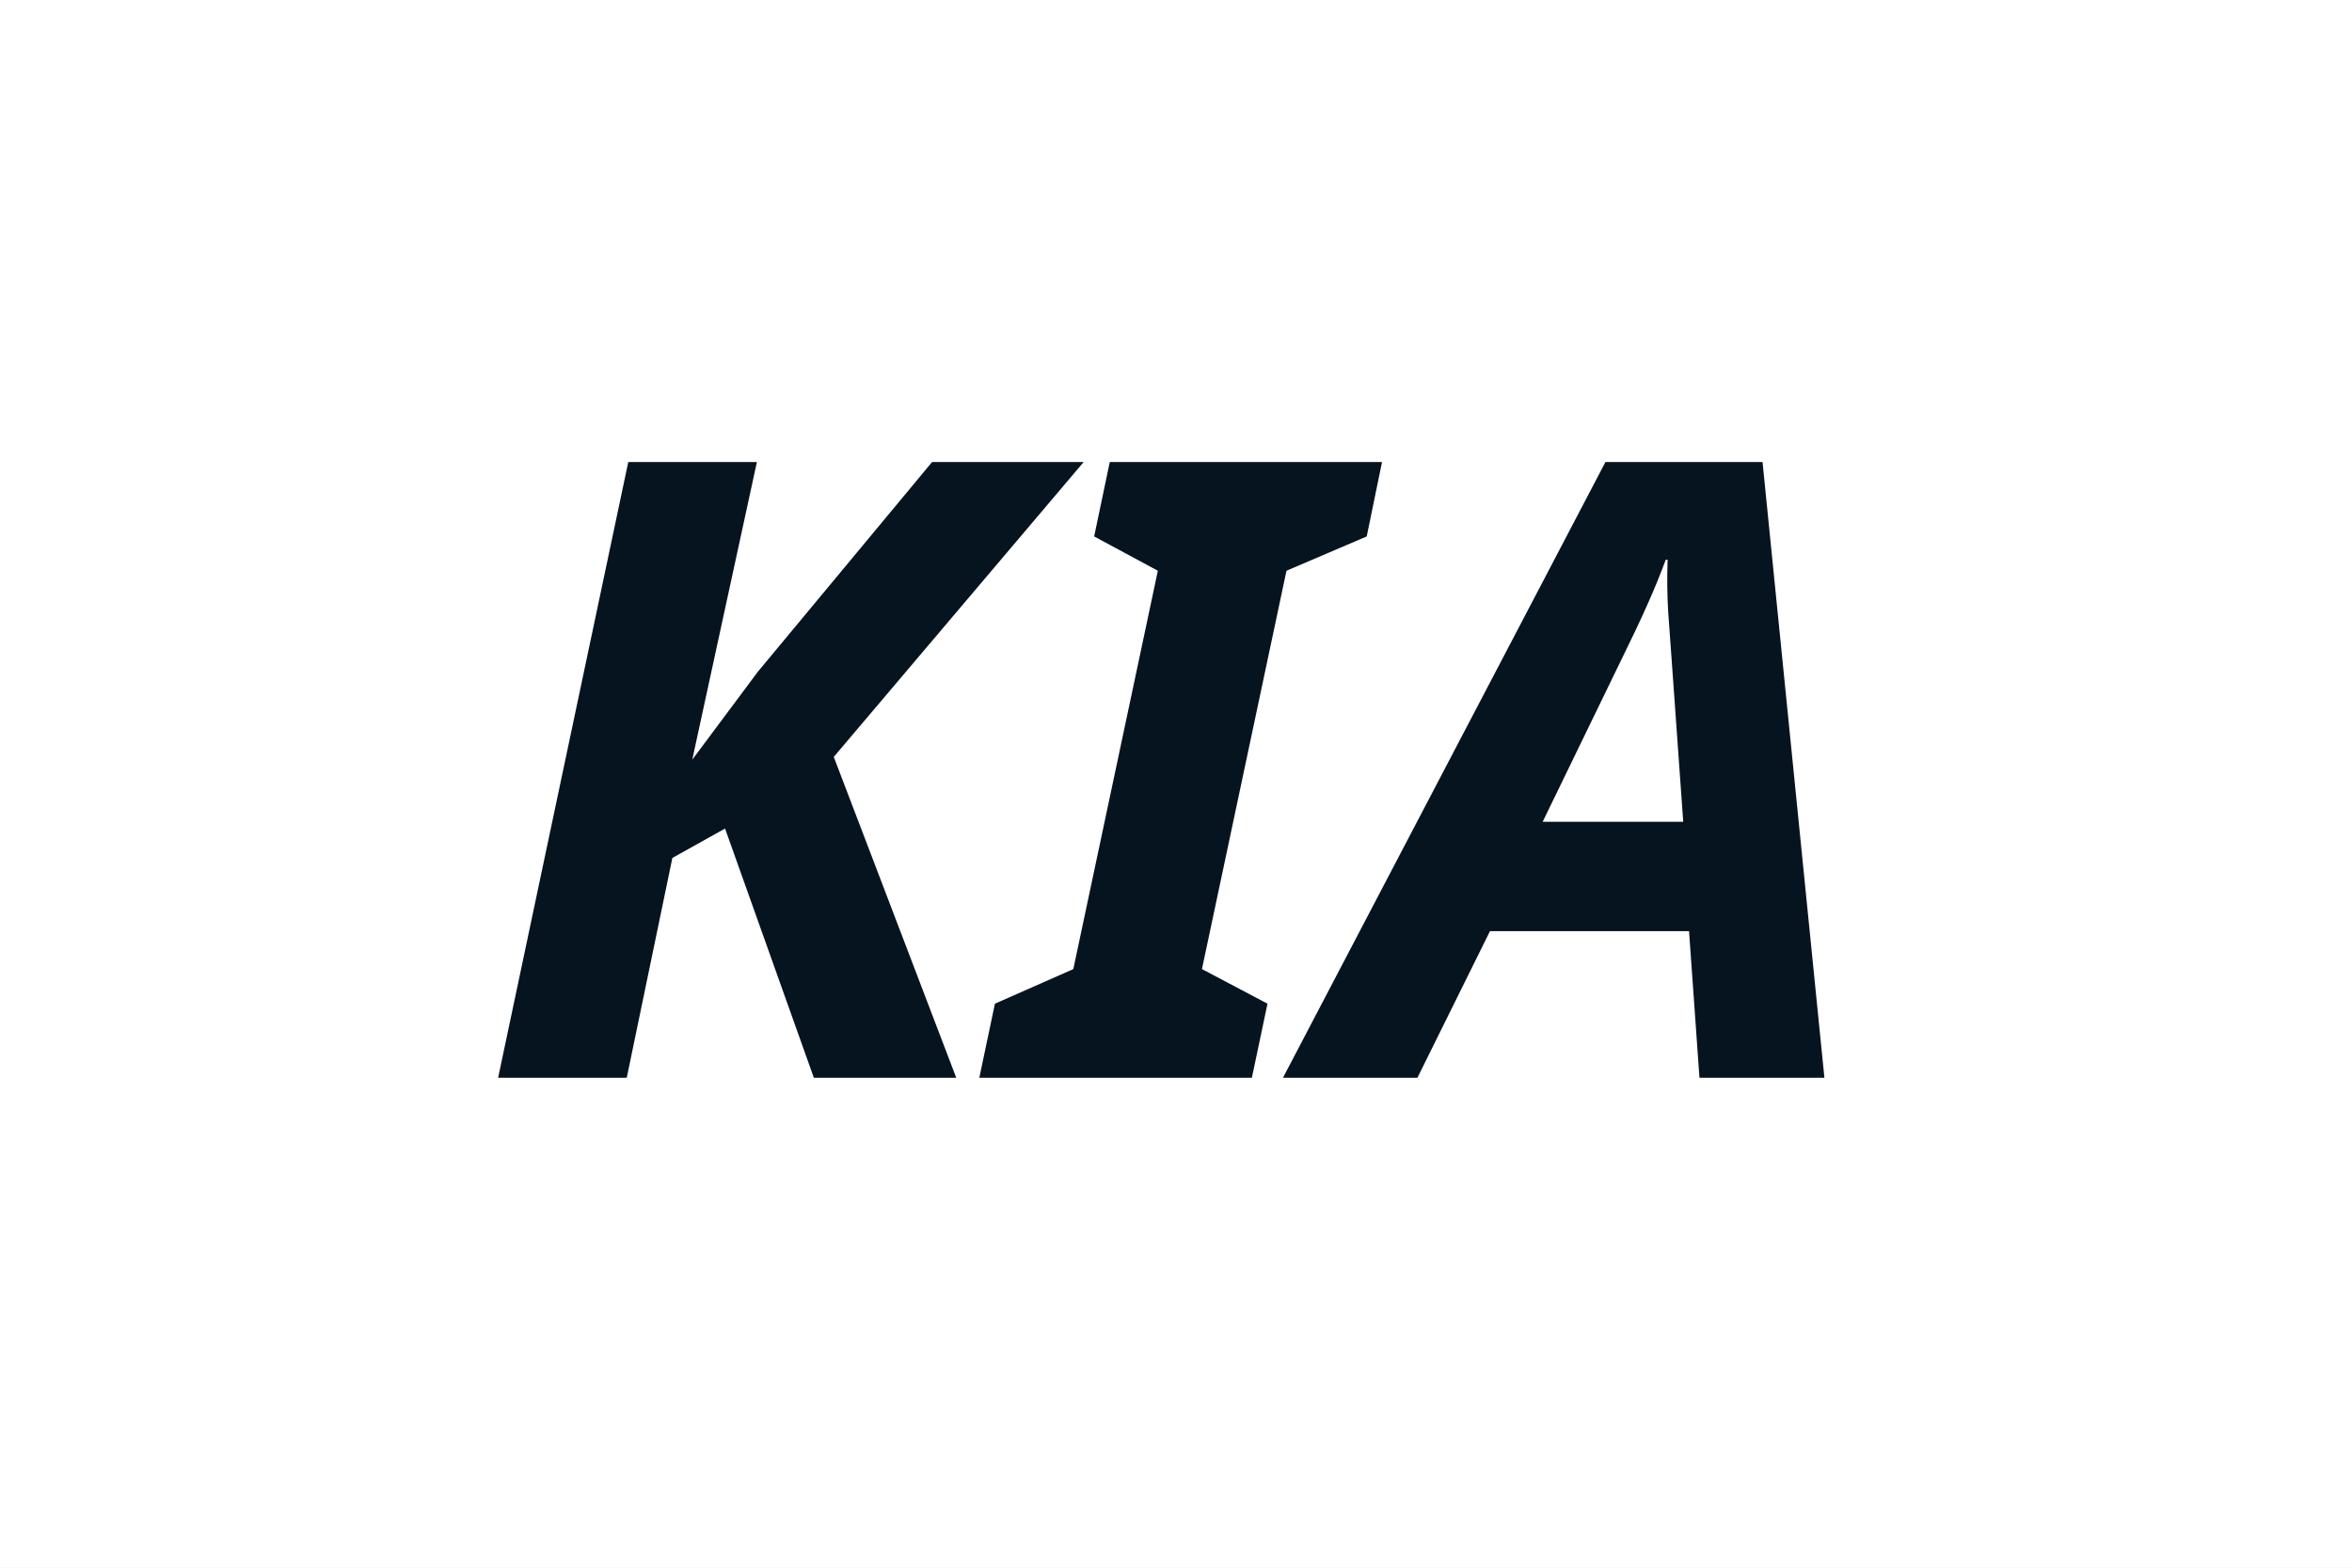
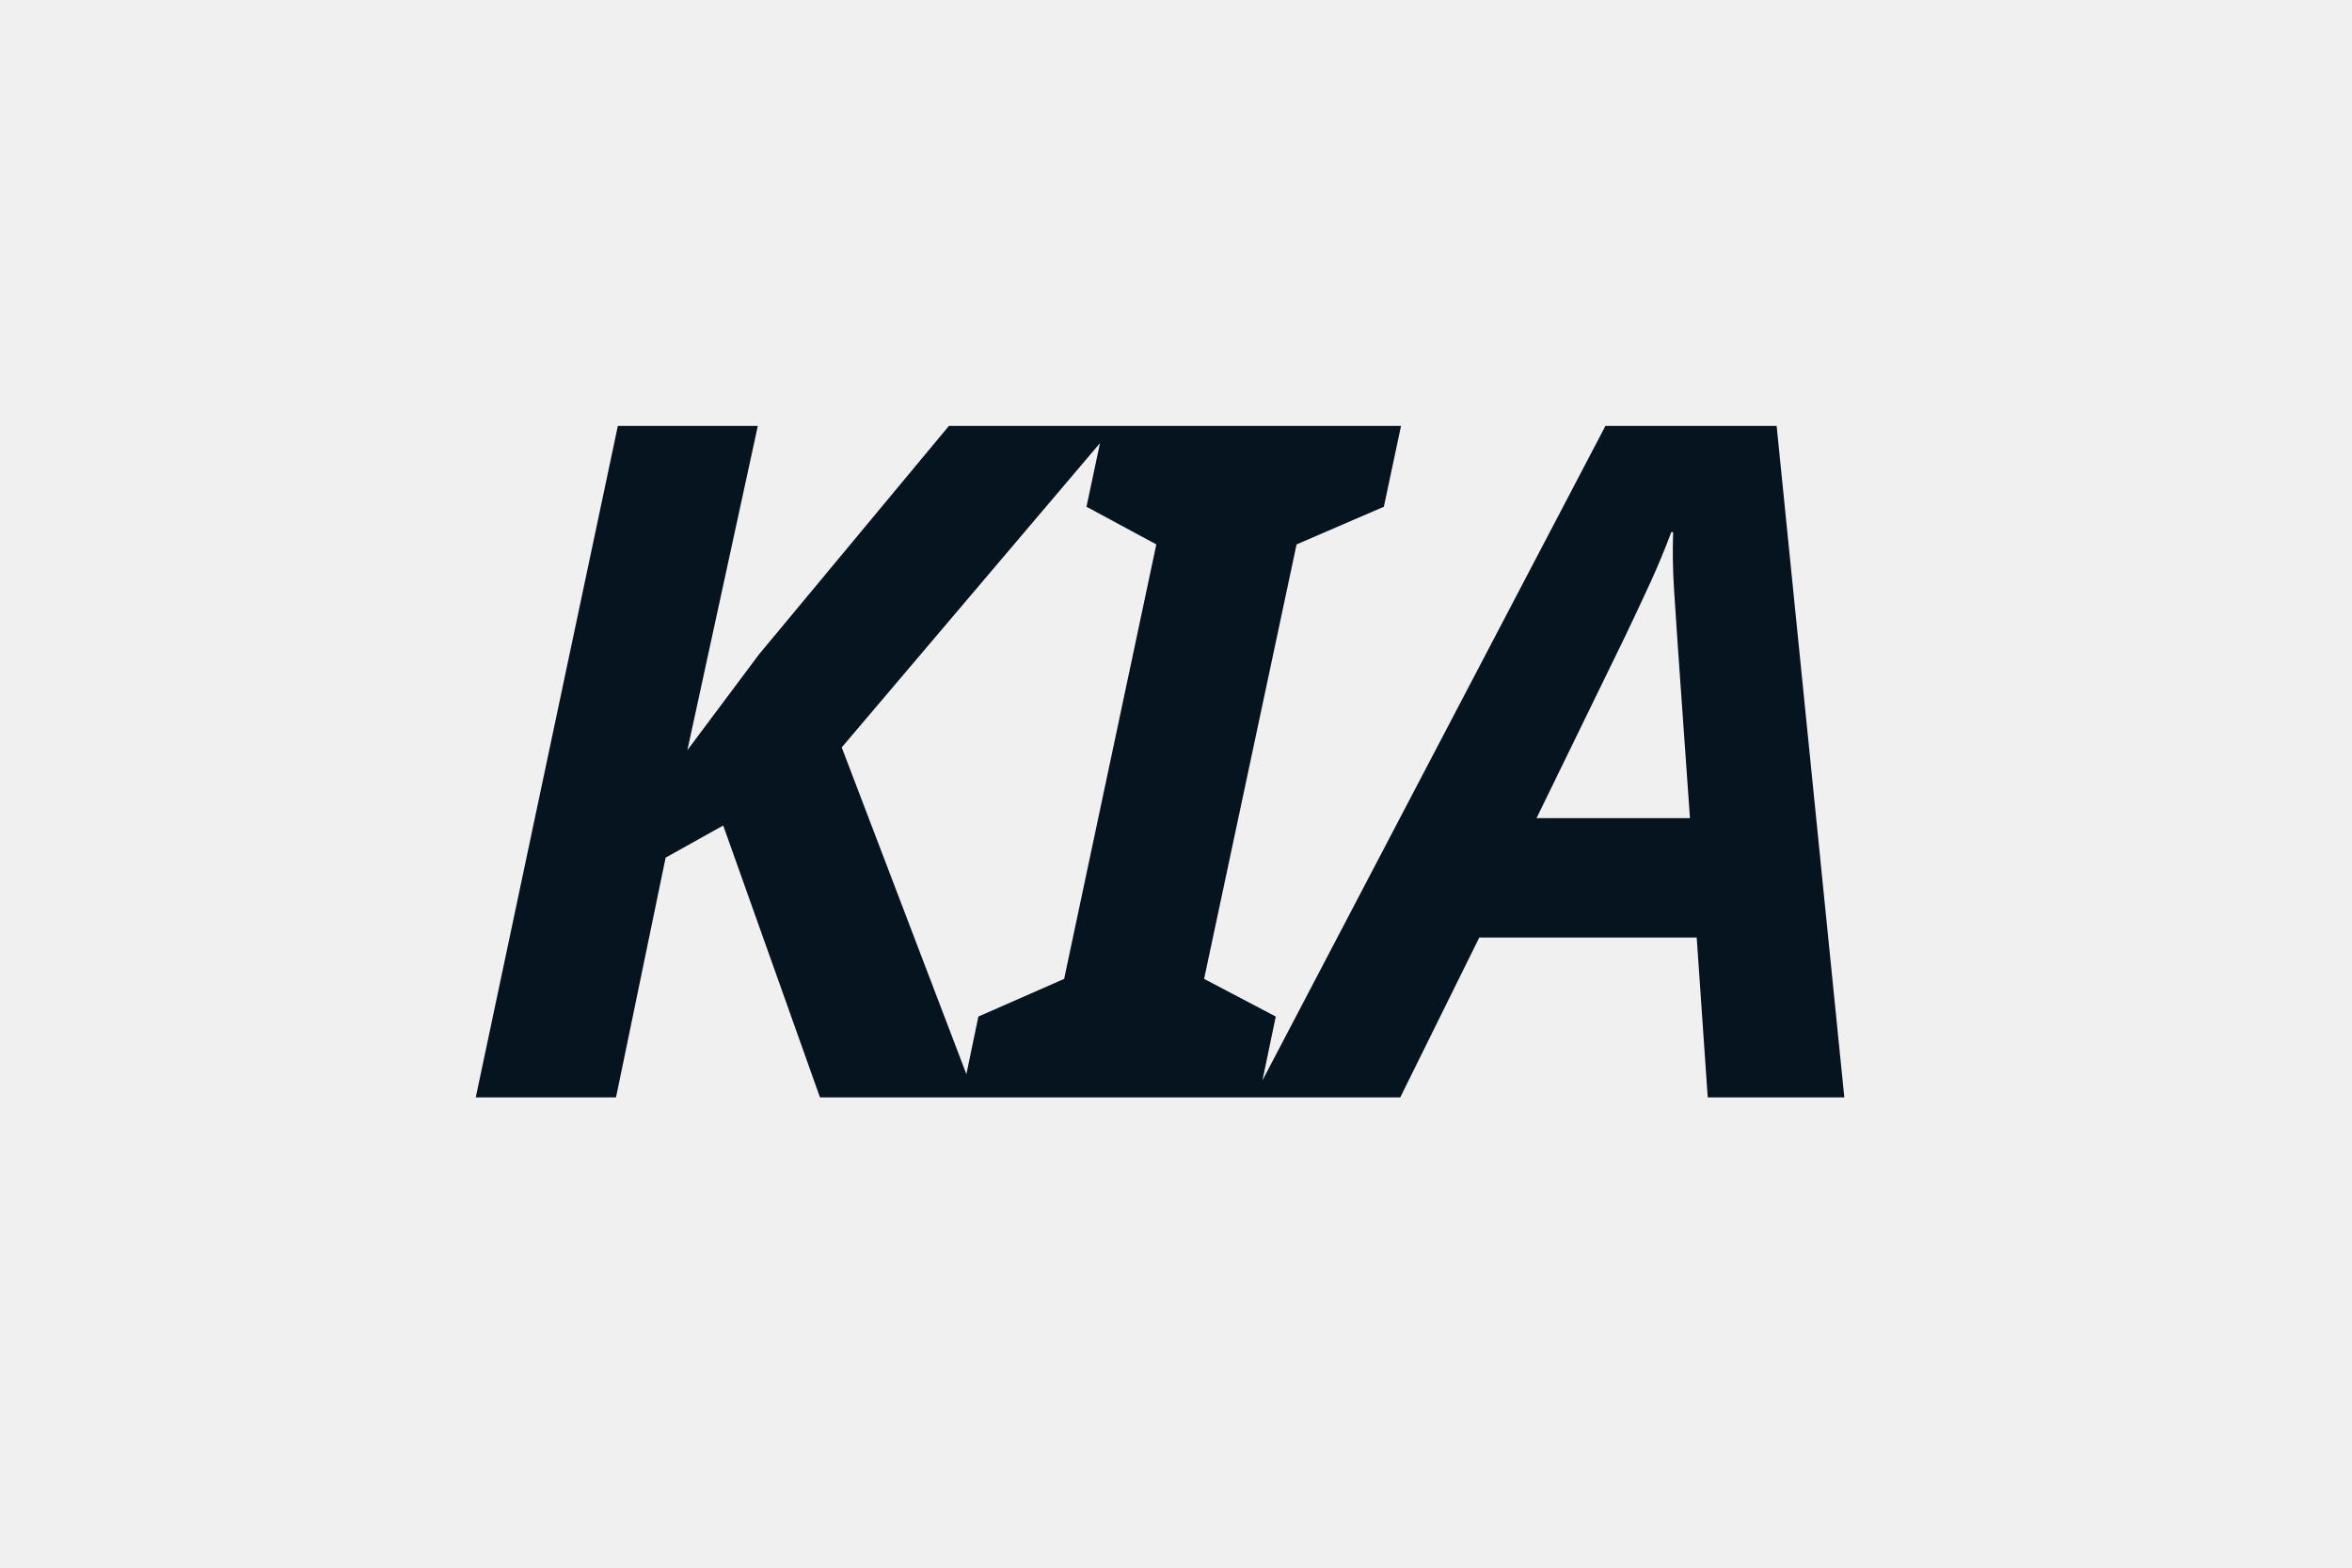
<svg xmlns="http://www.w3.org/2000/svg" viewBox="0 0 120 80">
-   <rect width="120" height="80" fill="white" />
-   <text x="60" y="55" font-family="Arial Black,sans-serif" font-size="44" font-weight="900" fill="#05141F" text-anchor="middle" font-style="italic">KIA</text>
+   <text x="60" y="56" font-family="Arial Black,sans-serif" font-size="48" font-weight="900" fill="#05141F" text-anchor="middle" font-style="italic" letter-spacing="-2">KIA</text>
</svg>
